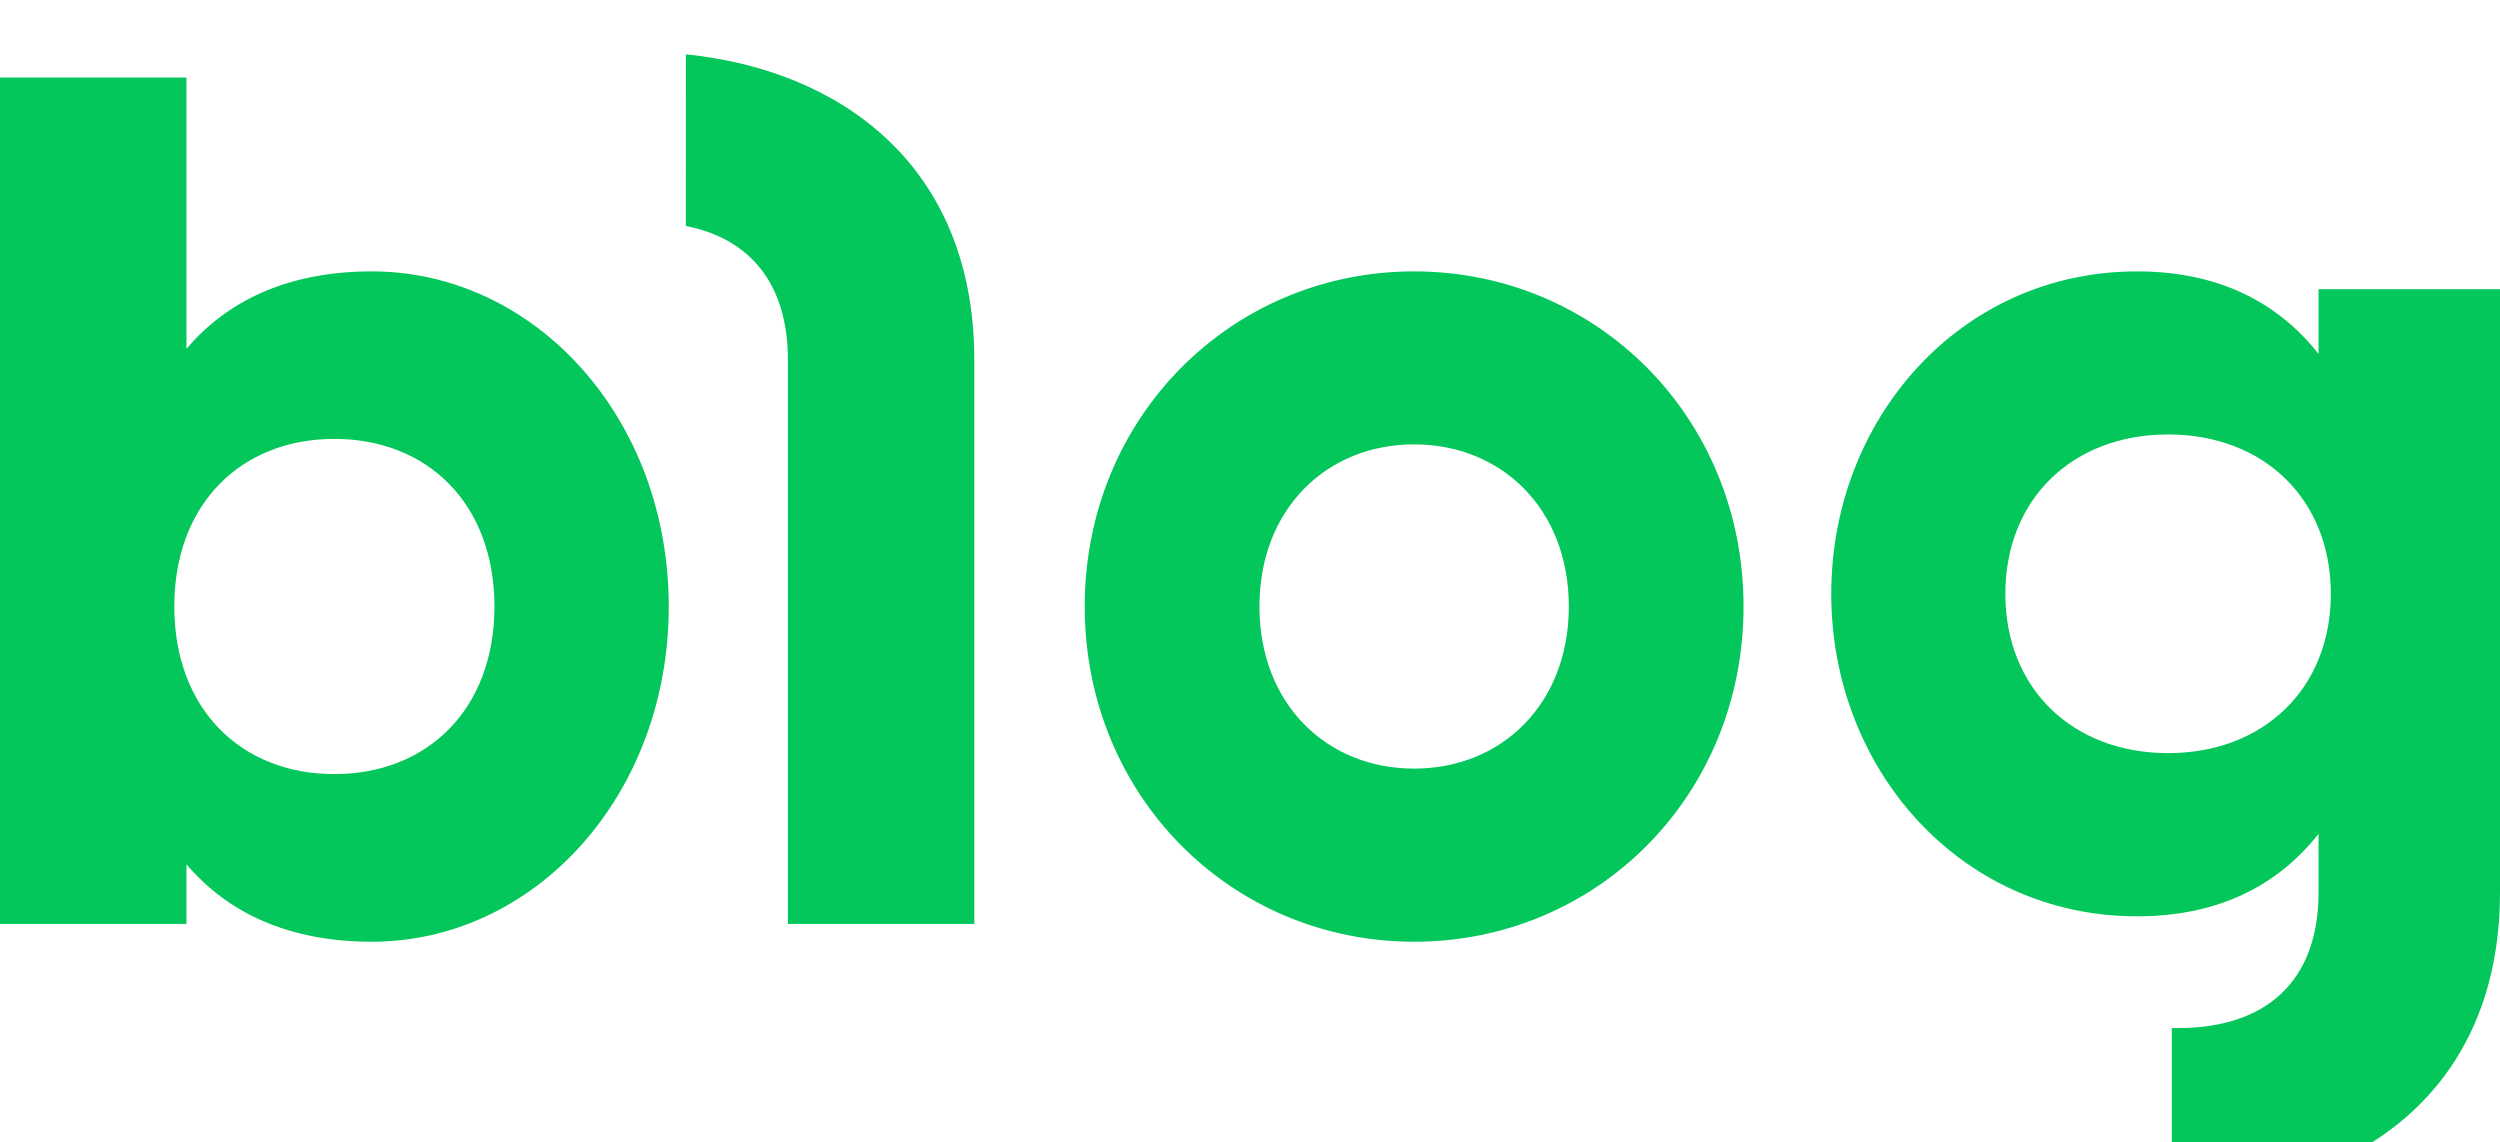
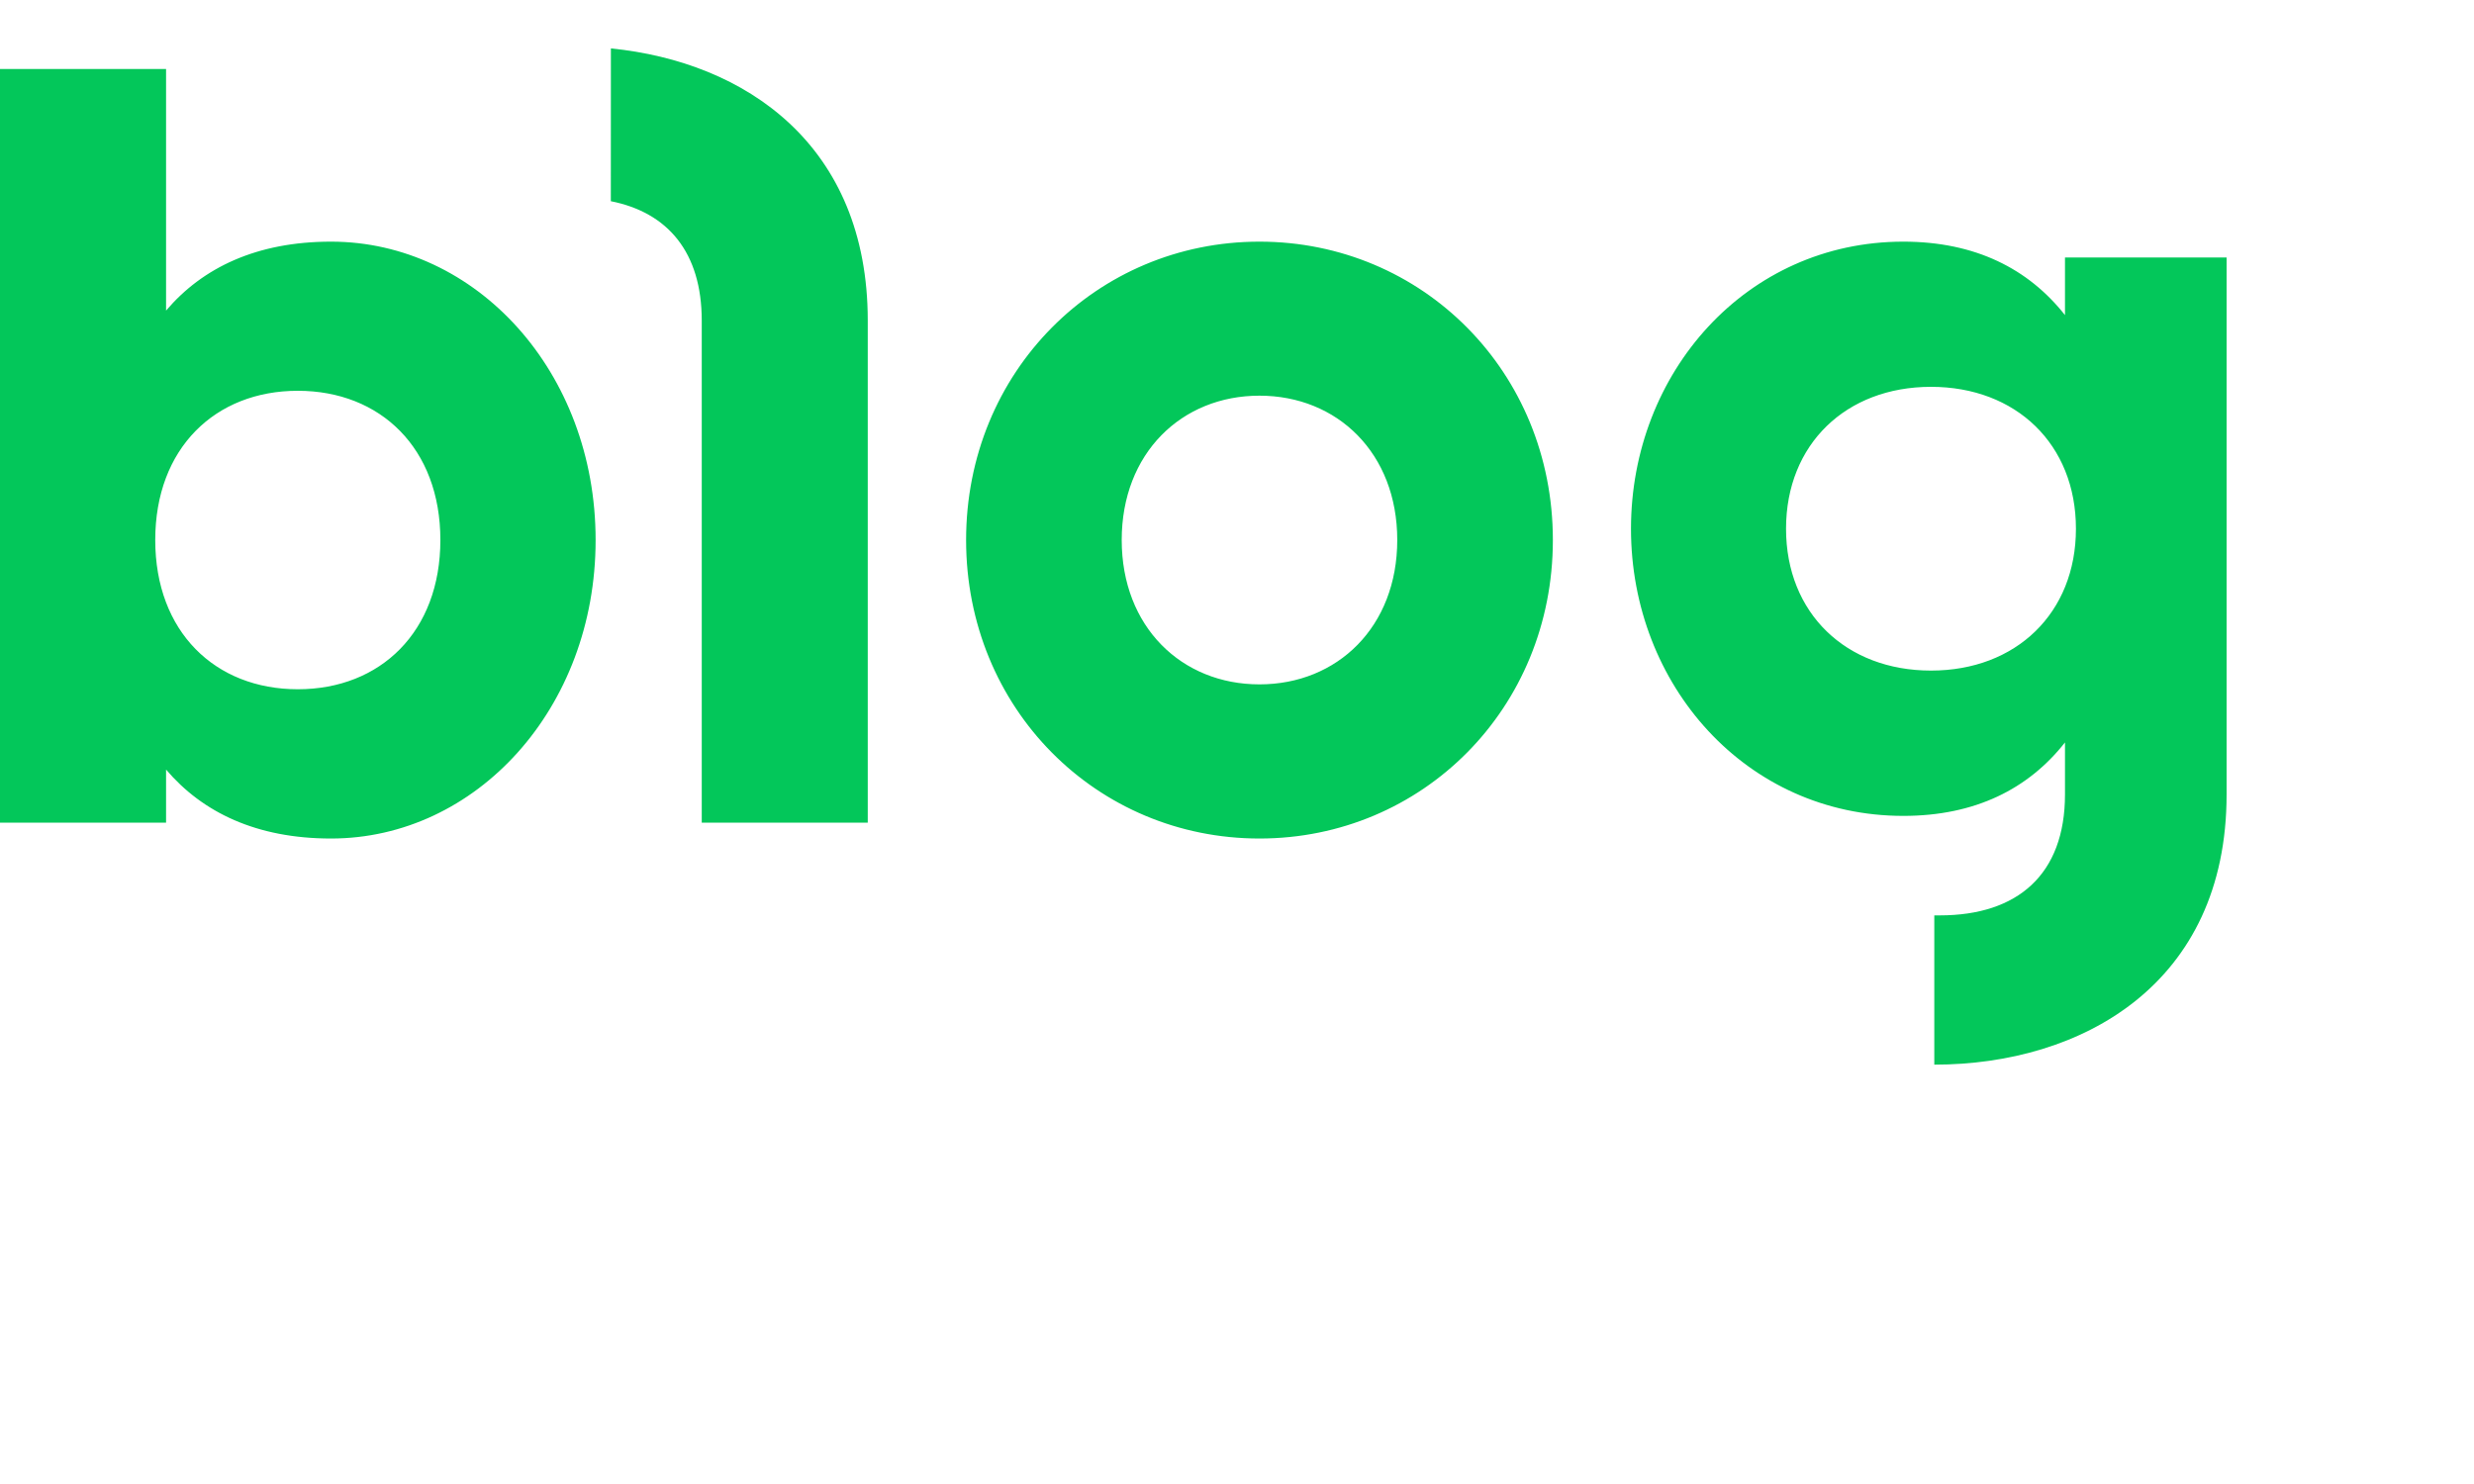
- <svg xmlns="http://www.w3.org/2000/svg">
+ <svg xmlns="http://www.w3.org/2000/svg" width="40" height="24">
  <path fill="#03C75A" fill-rule="evenodd" d="M30.773 3.908c1.164 0 2.023.439 2.614 1.188v-.932H36v8.684c0 3.071-2.345 4.37-4.726 4.37v-2.414h.09c1.253 0 2.023-.658 2.023-1.956v-.841c-.59.75-1.45 1.188-2.614 1.188-2.541 0-4.403-2.12-4.403-4.643s1.862-4.644 4.403-4.644M2.685 1.116v3.907c.59-.695 1.468-1.115 2.667-1.115 2.345 0 4.278 2.102 4.278 4.826s-1.933 4.827-4.278 4.827c-1.2 0-2.076-.42-2.667-1.115v.859H0V1.116zm17.678 2.792c2.632 0 4.744 2.102 4.744 4.826s-2.112 4.827-4.744 4.827-4.743-2.103-4.743-4.827 2.112-4.826 4.743-4.826M9.877.783C12.055 1 14.03 2.345 14.03 5.185v8.12h-2.684v-8.12c0-1.102-.547-1.749-1.47-1.931zM4.815 6.32c-1.337 0-2.305.93-2.305 2.413 0 1.484.968 2.414 2.305 2.414 1.336 0 2.305-.93 2.305-2.414S6.151 6.32 4.815 6.32m15.548.079c-1.259 0-2.227.93-2.227 2.334 0 1.405.968 2.335 2.227 2.335 1.26 0 2.228-.93 2.228-2.335s-.969-2.334-2.228-2.334m10.858-.143c-1.375 0-2.344.93-2.344 2.295s.969 2.294 2.344 2.294 2.343-.93 2.343-2.294c0-1.366-.968-2.295-2.343-2.295" />
</svg>
